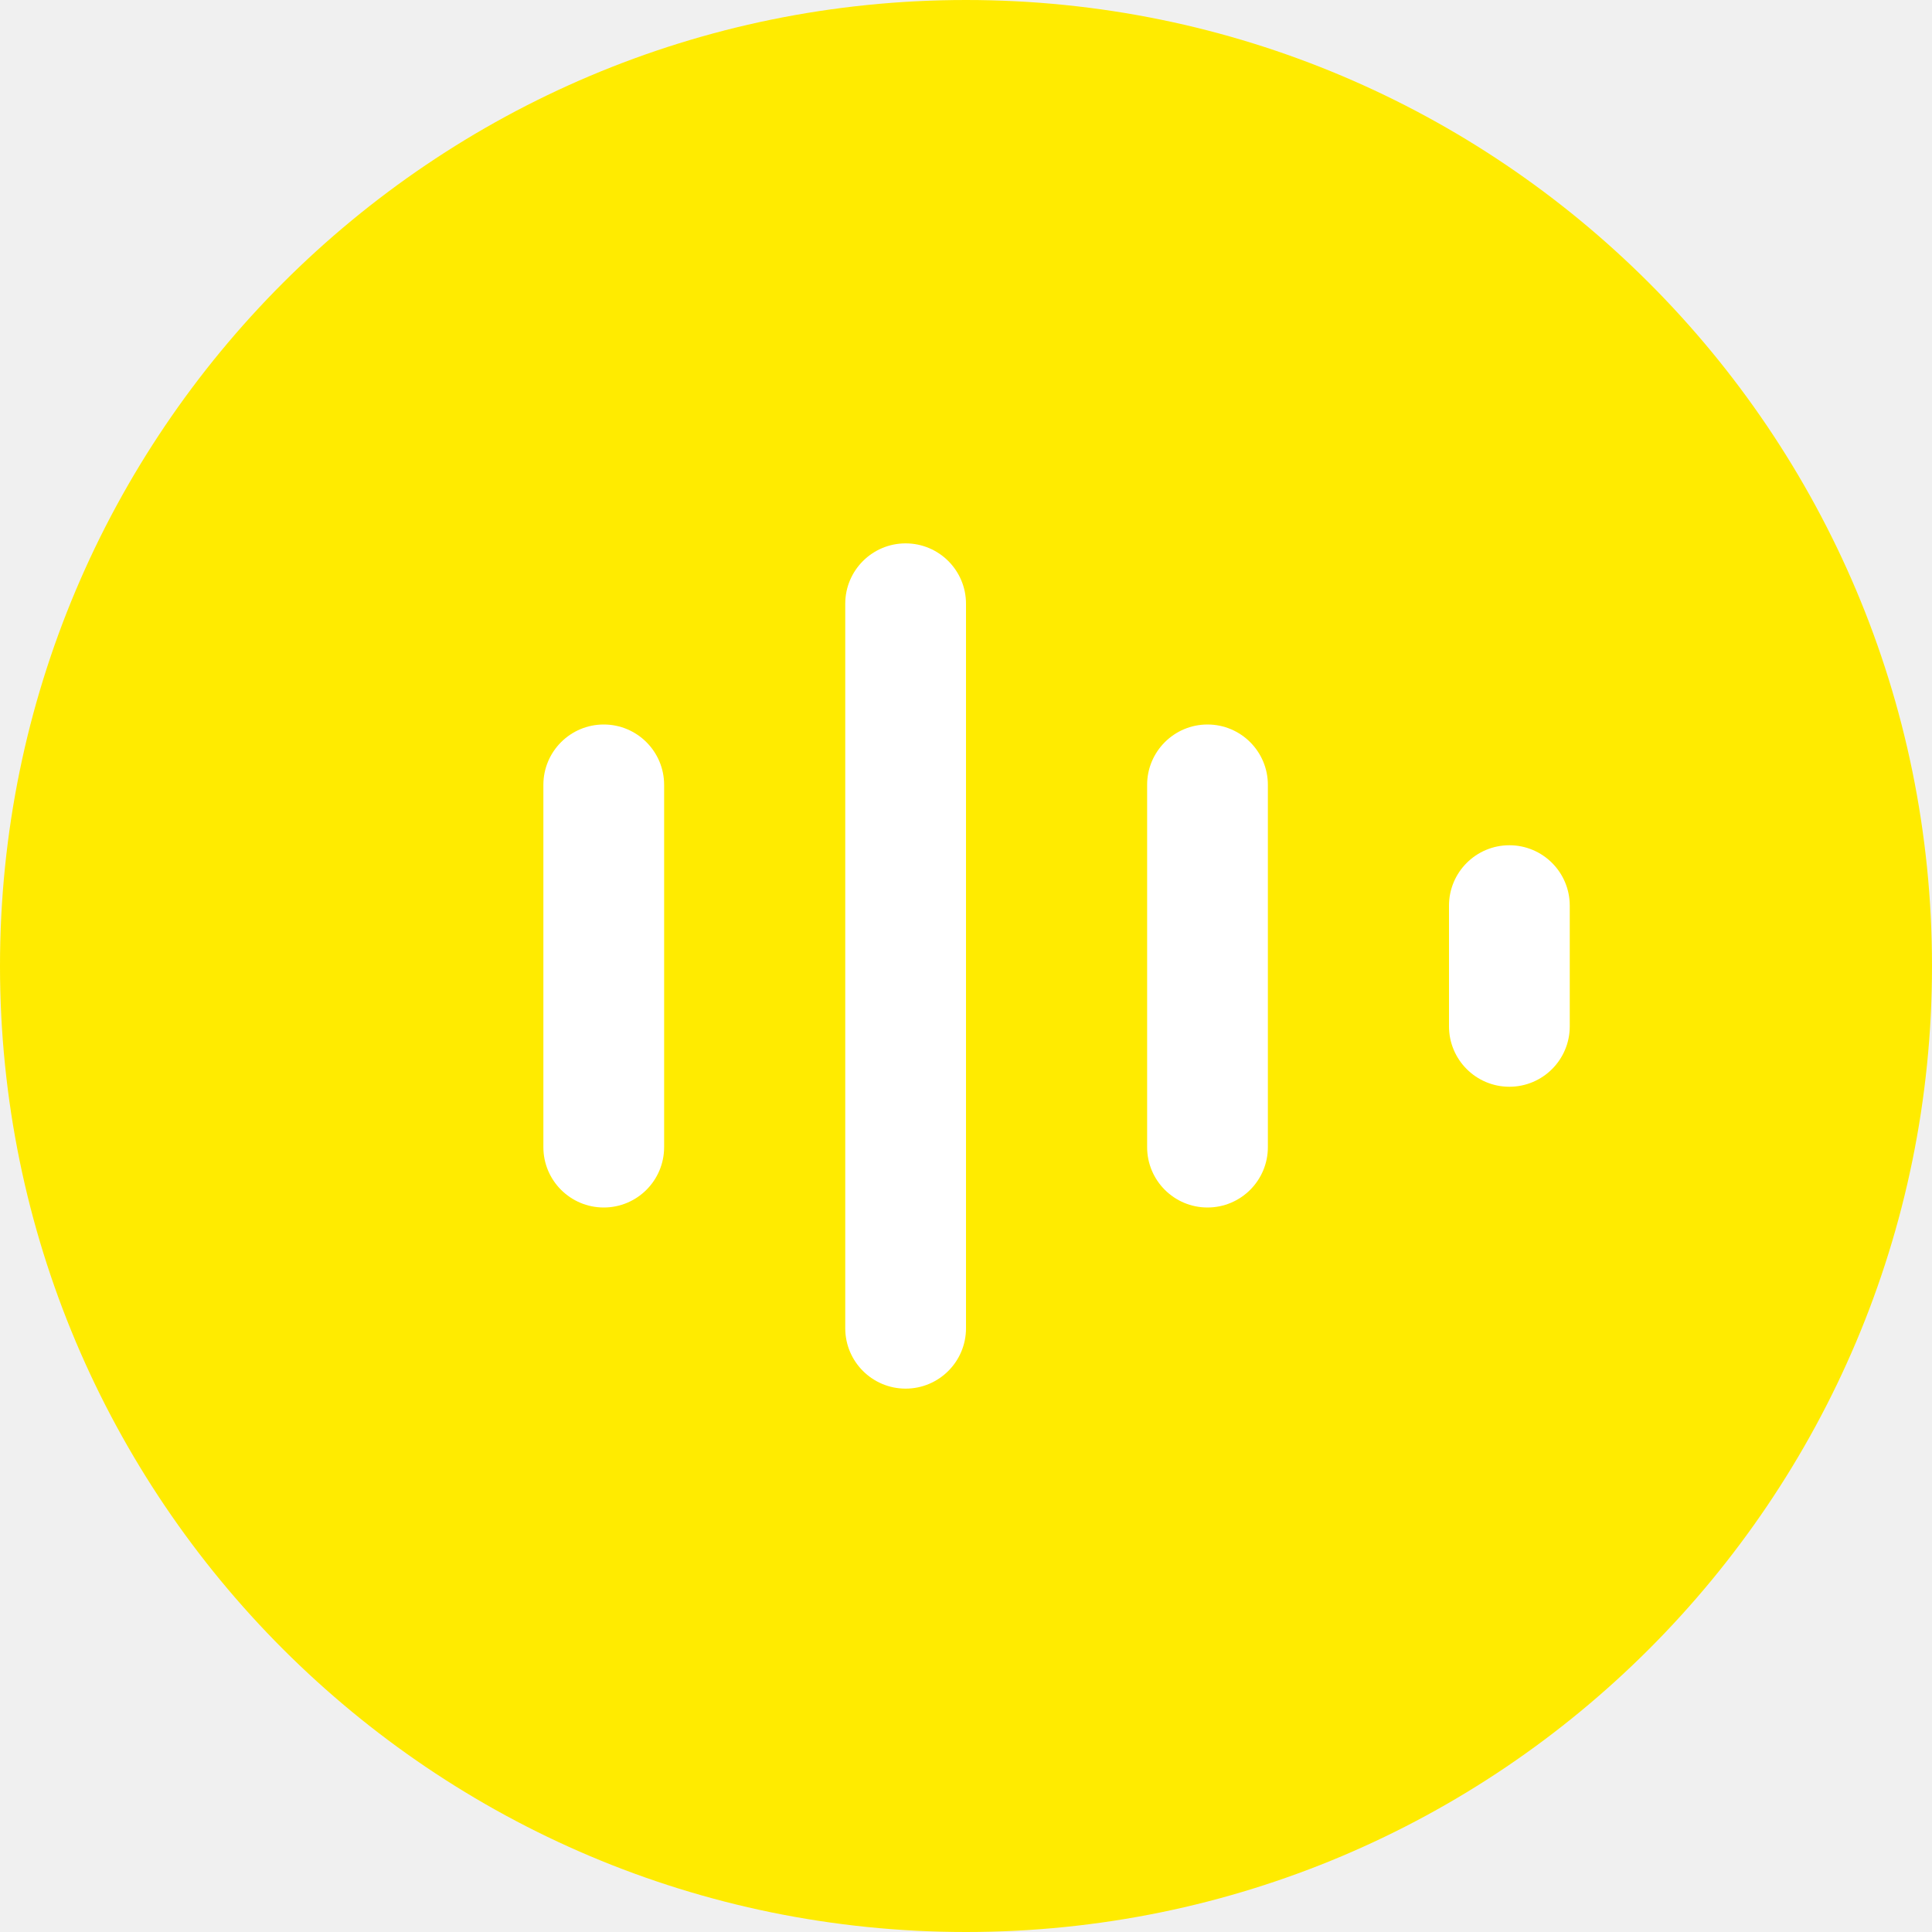
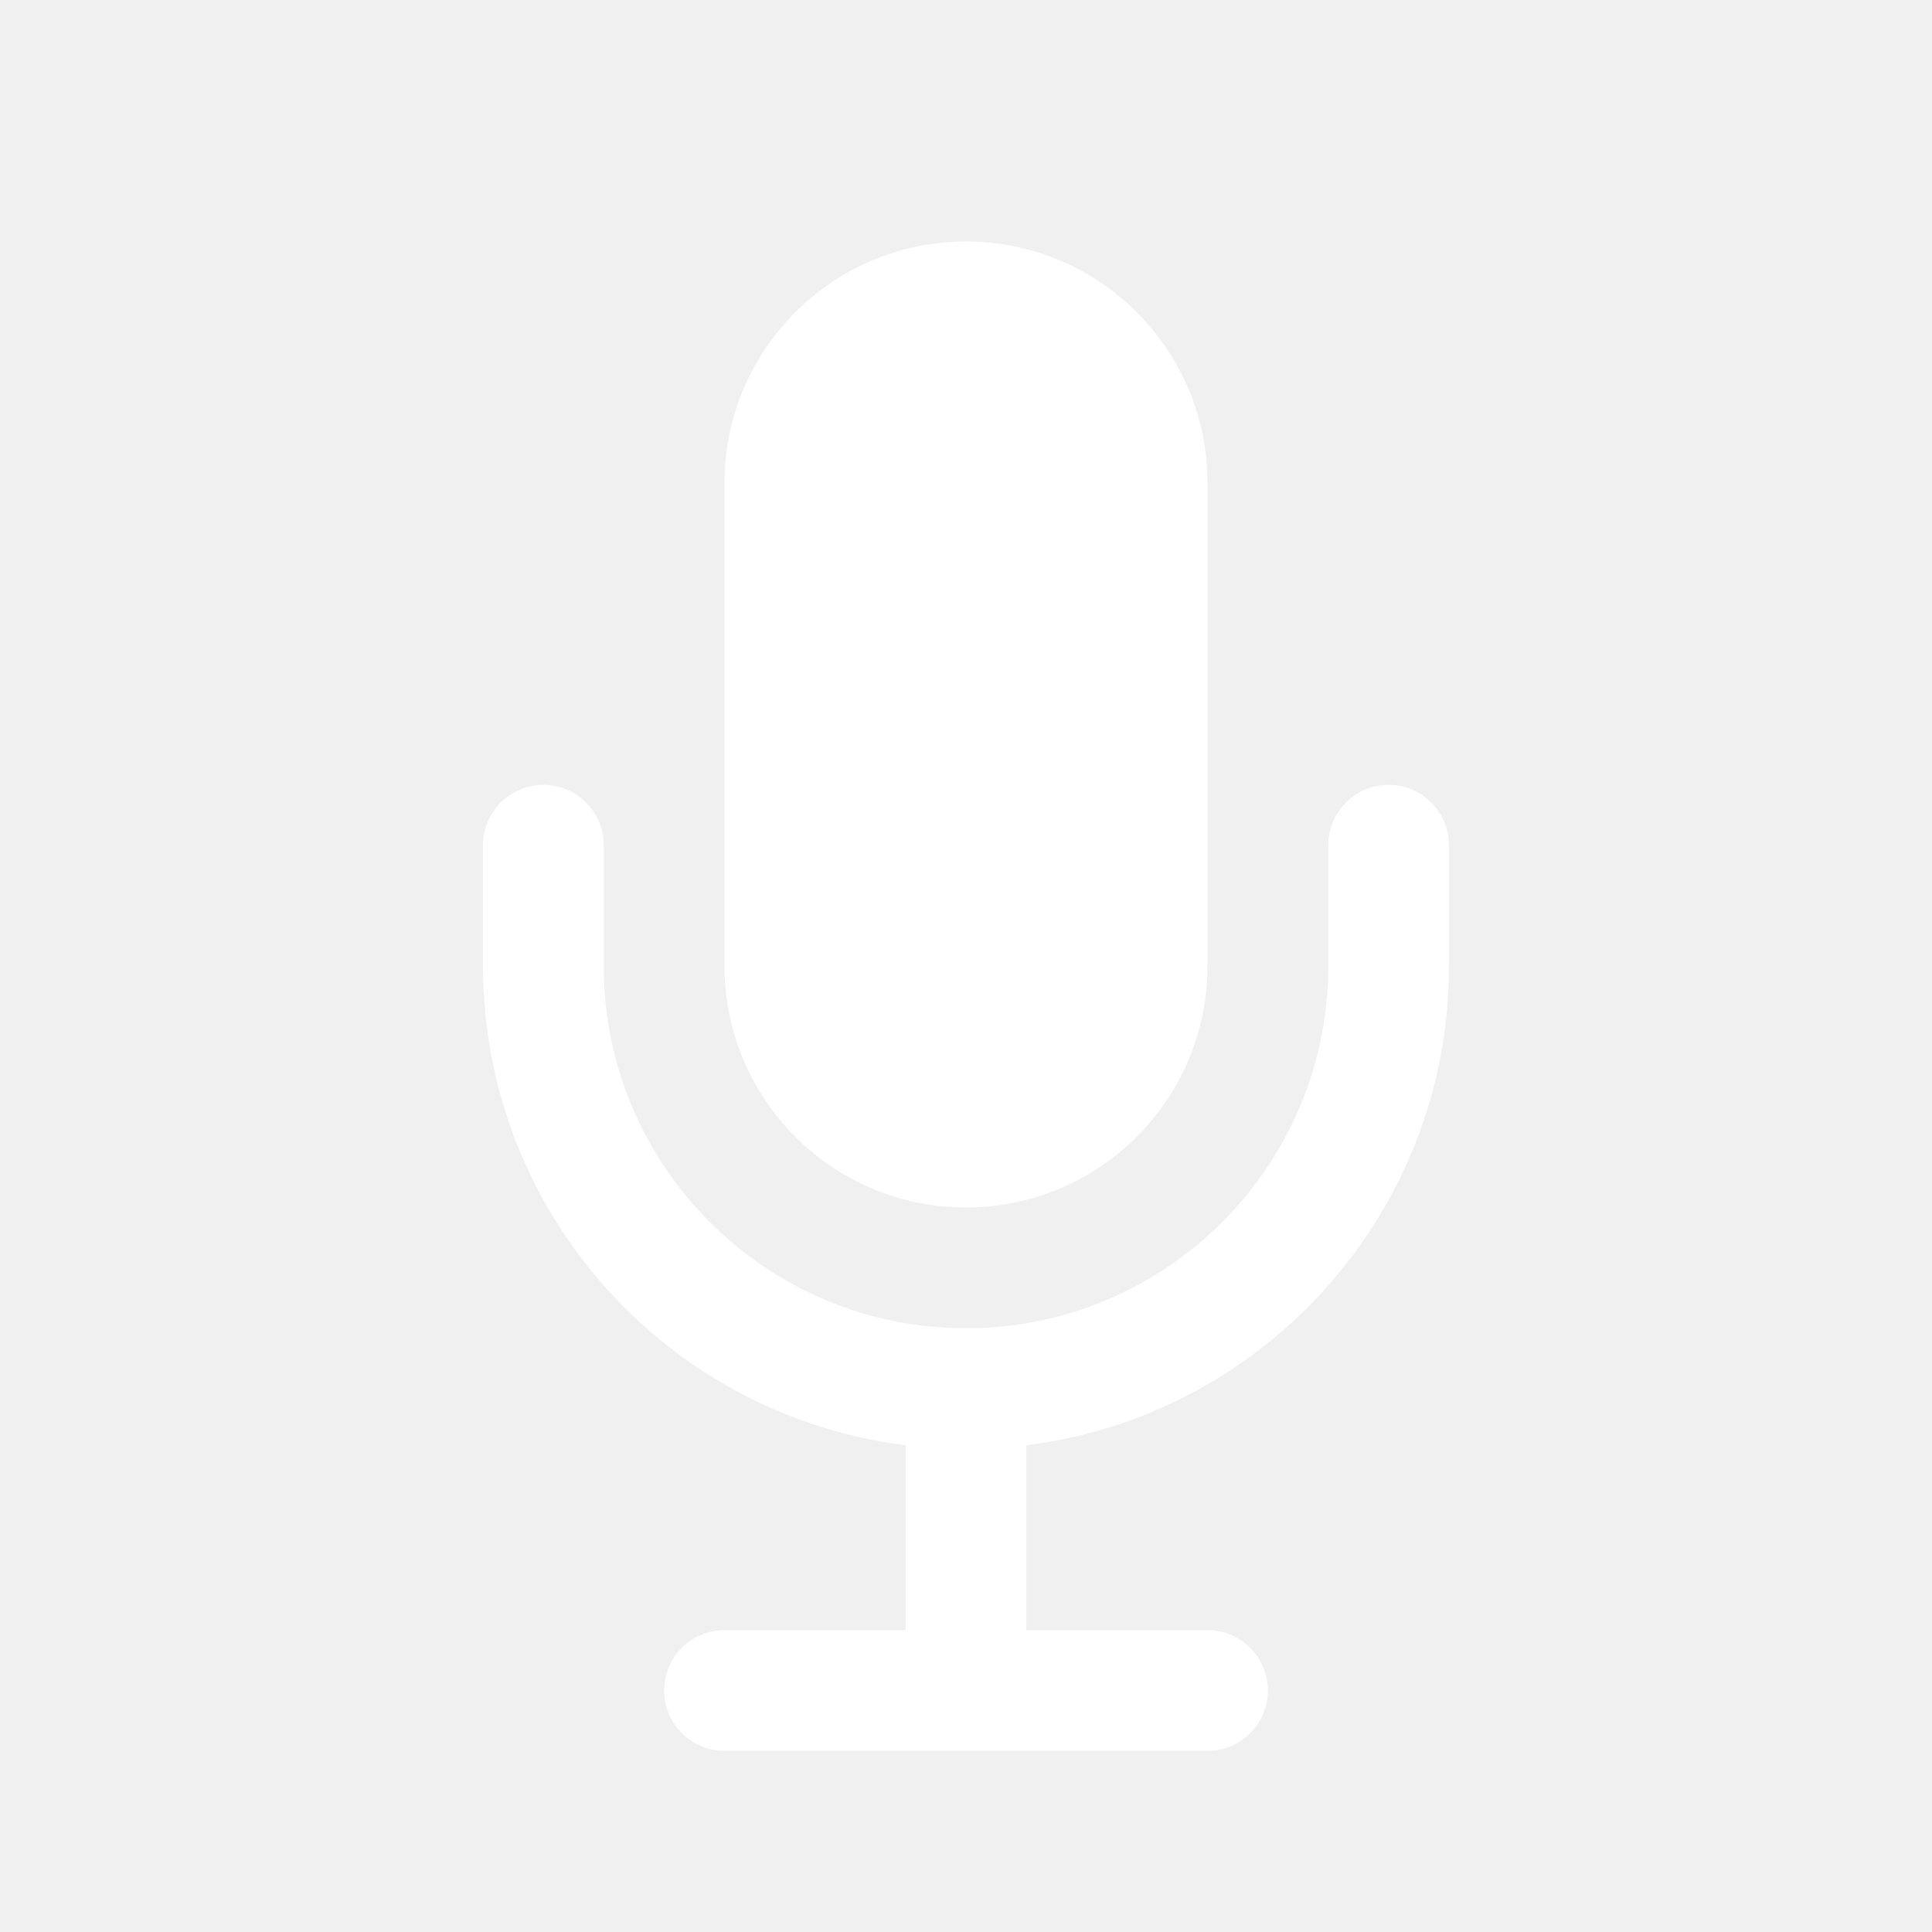
- <svg xmlns="http://www.w3.org/2000/svg" width="64" height="64" viewBox="0 0 64 64" fill="none">
-   <circle cx="32" cy="32" r="32" fill="#FFEB00" />
-   <rect x="18" y="24" width="4" height="16" rx="2" fill="white" />
-   <rect x="28" y="18" width="4" height="28" rx="2" fill="white" />
-   <rect x="38" y="24" width="4" height="16" rx="2" fill="white" />
-   <rect x="48" y="28" width="4" height="8" rx="2" fill="white" />
+ <svg xmlns="http://www.w3.org/2000/svg" width="32" height="32" viewBox="0 0 32 32" fill="none">
+   <path d="M16 4C13.791 4 12 5.791 12 8V16C12 18.209 13.791 20 16 20C18.209 20 20 18.209 20 16V8C20 5.791 18.209 4 16 4Z" fill="white" />
+   <path d="M9 14V16C9 19.866 12.134 23 16 23C19.866 23 23 19.866 23 16V14" stroke="white" stroke-width="2" stroke-linecap="round" />
+   <path d="M16 23V28M16 28H12M16 28H20" stroke="white" stroke-width="2" stroke-linecap="round" />
</svg>
